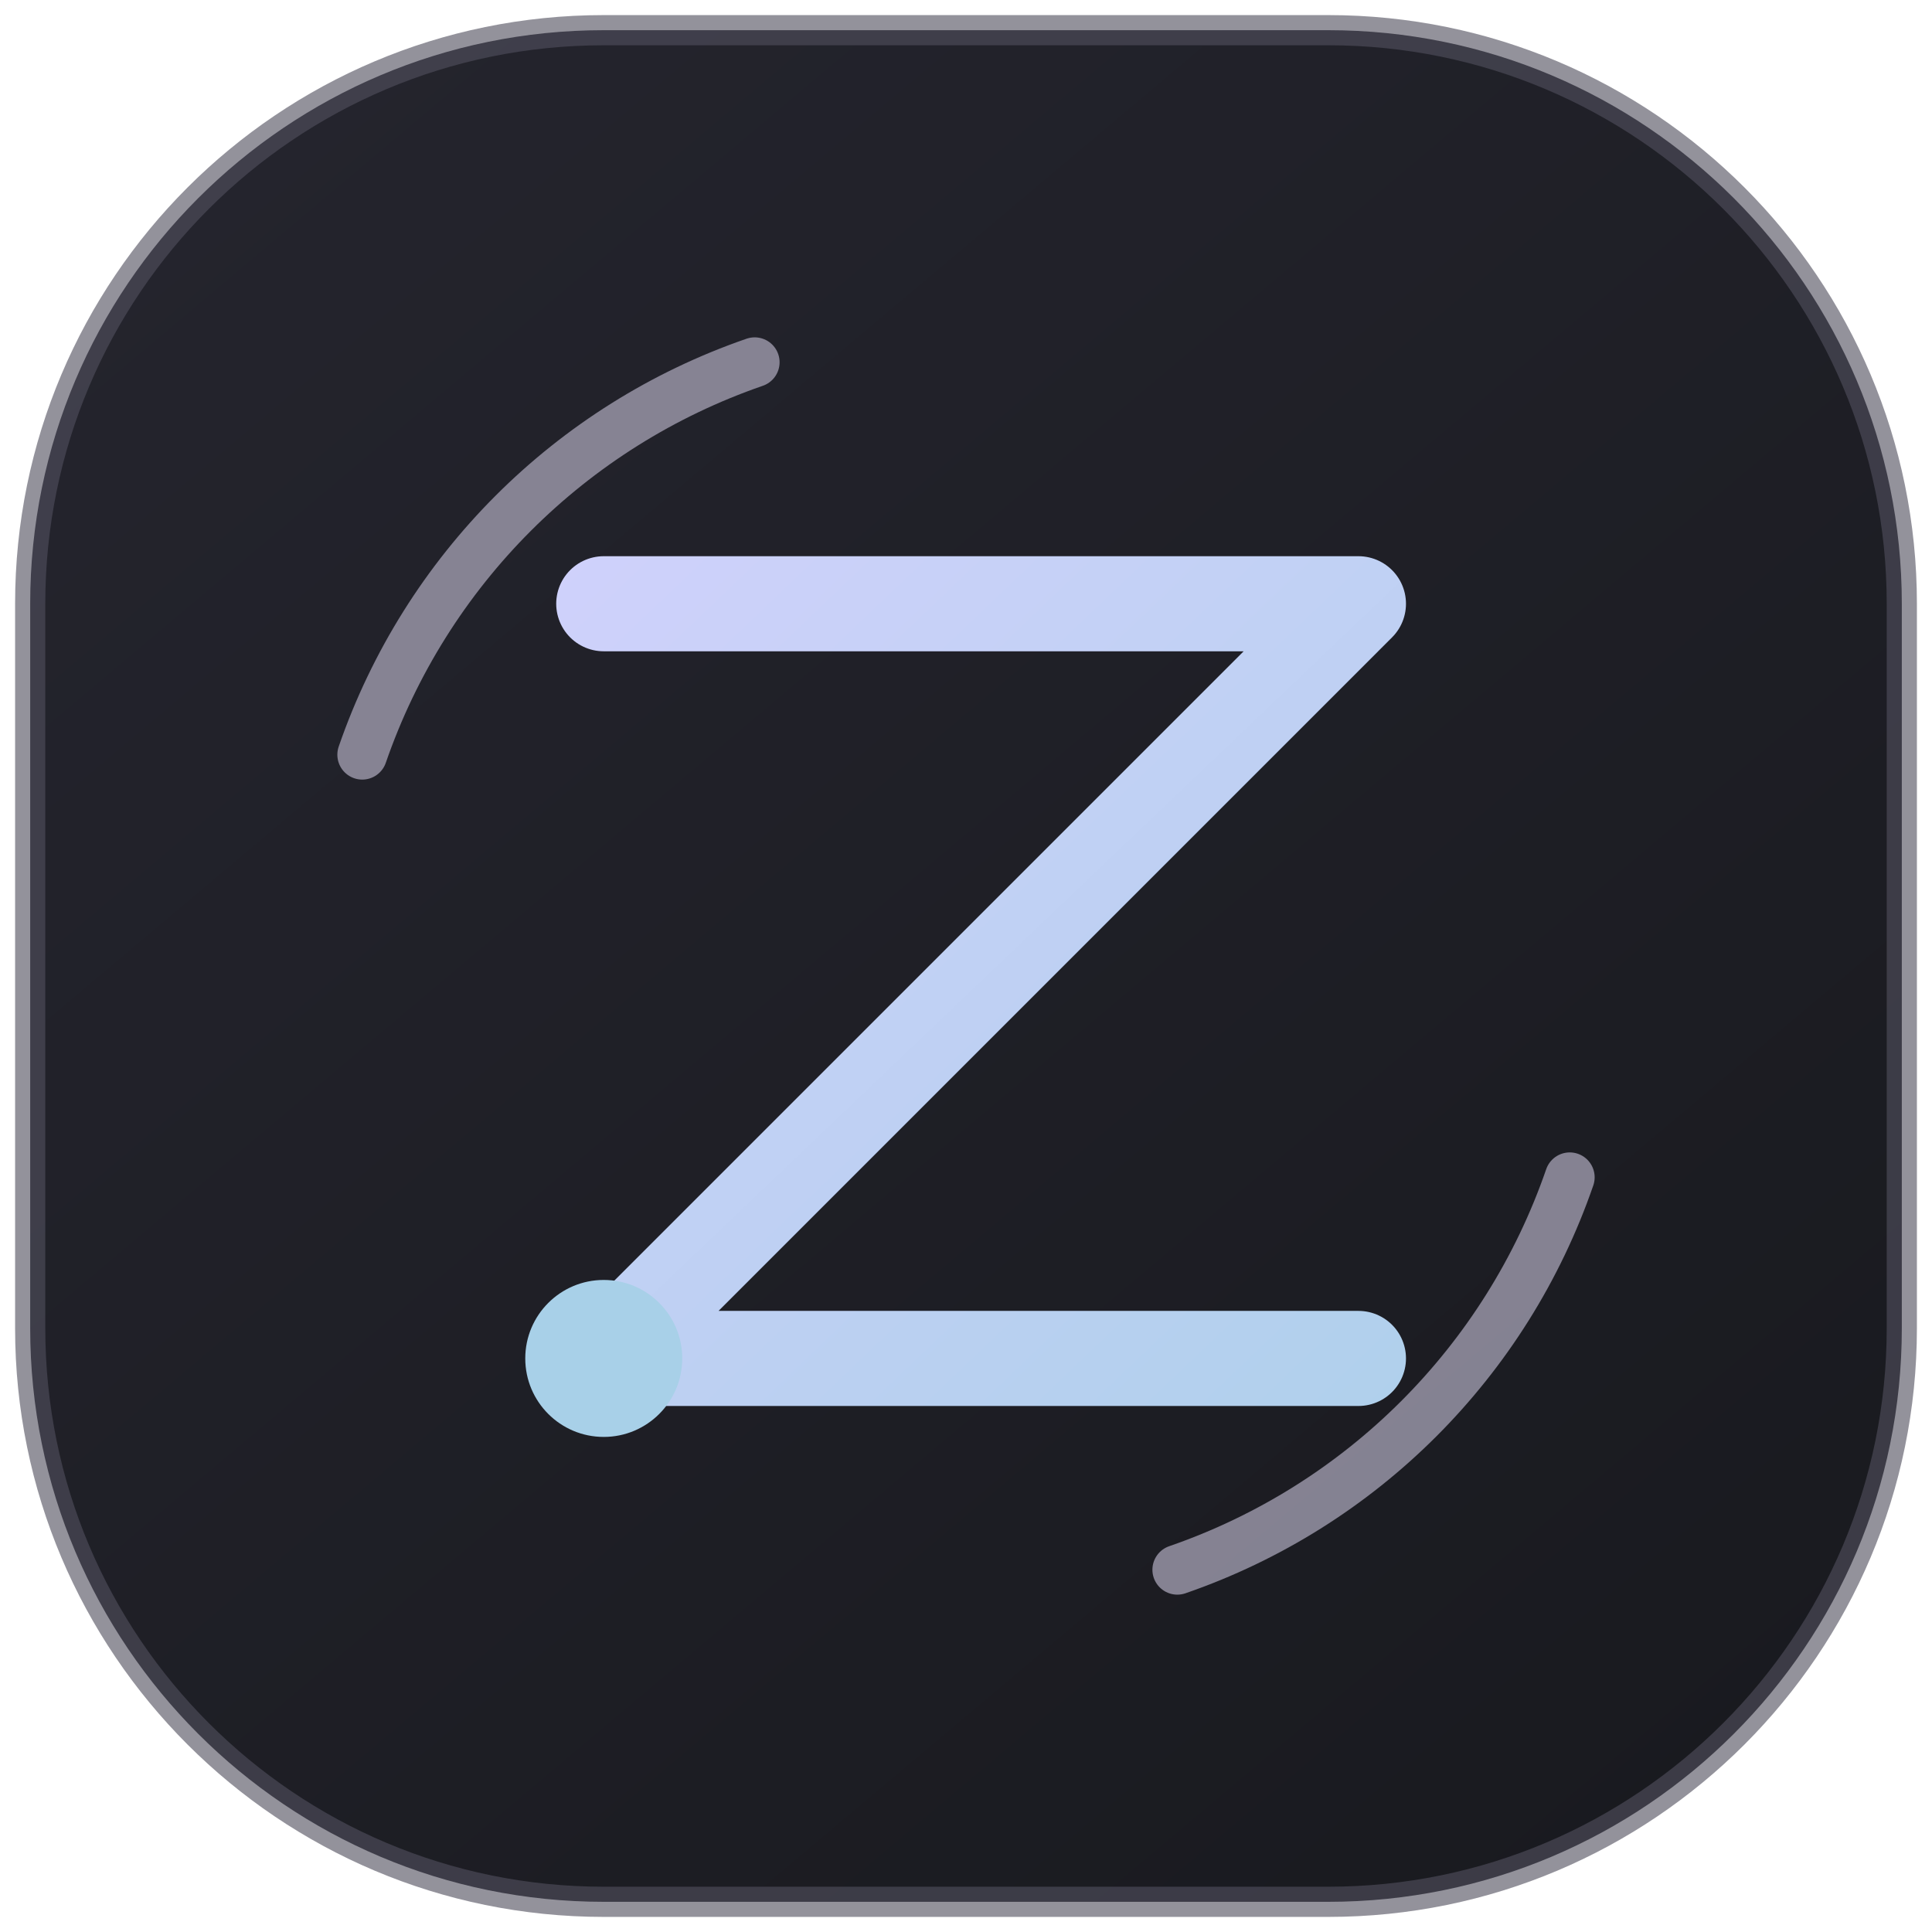
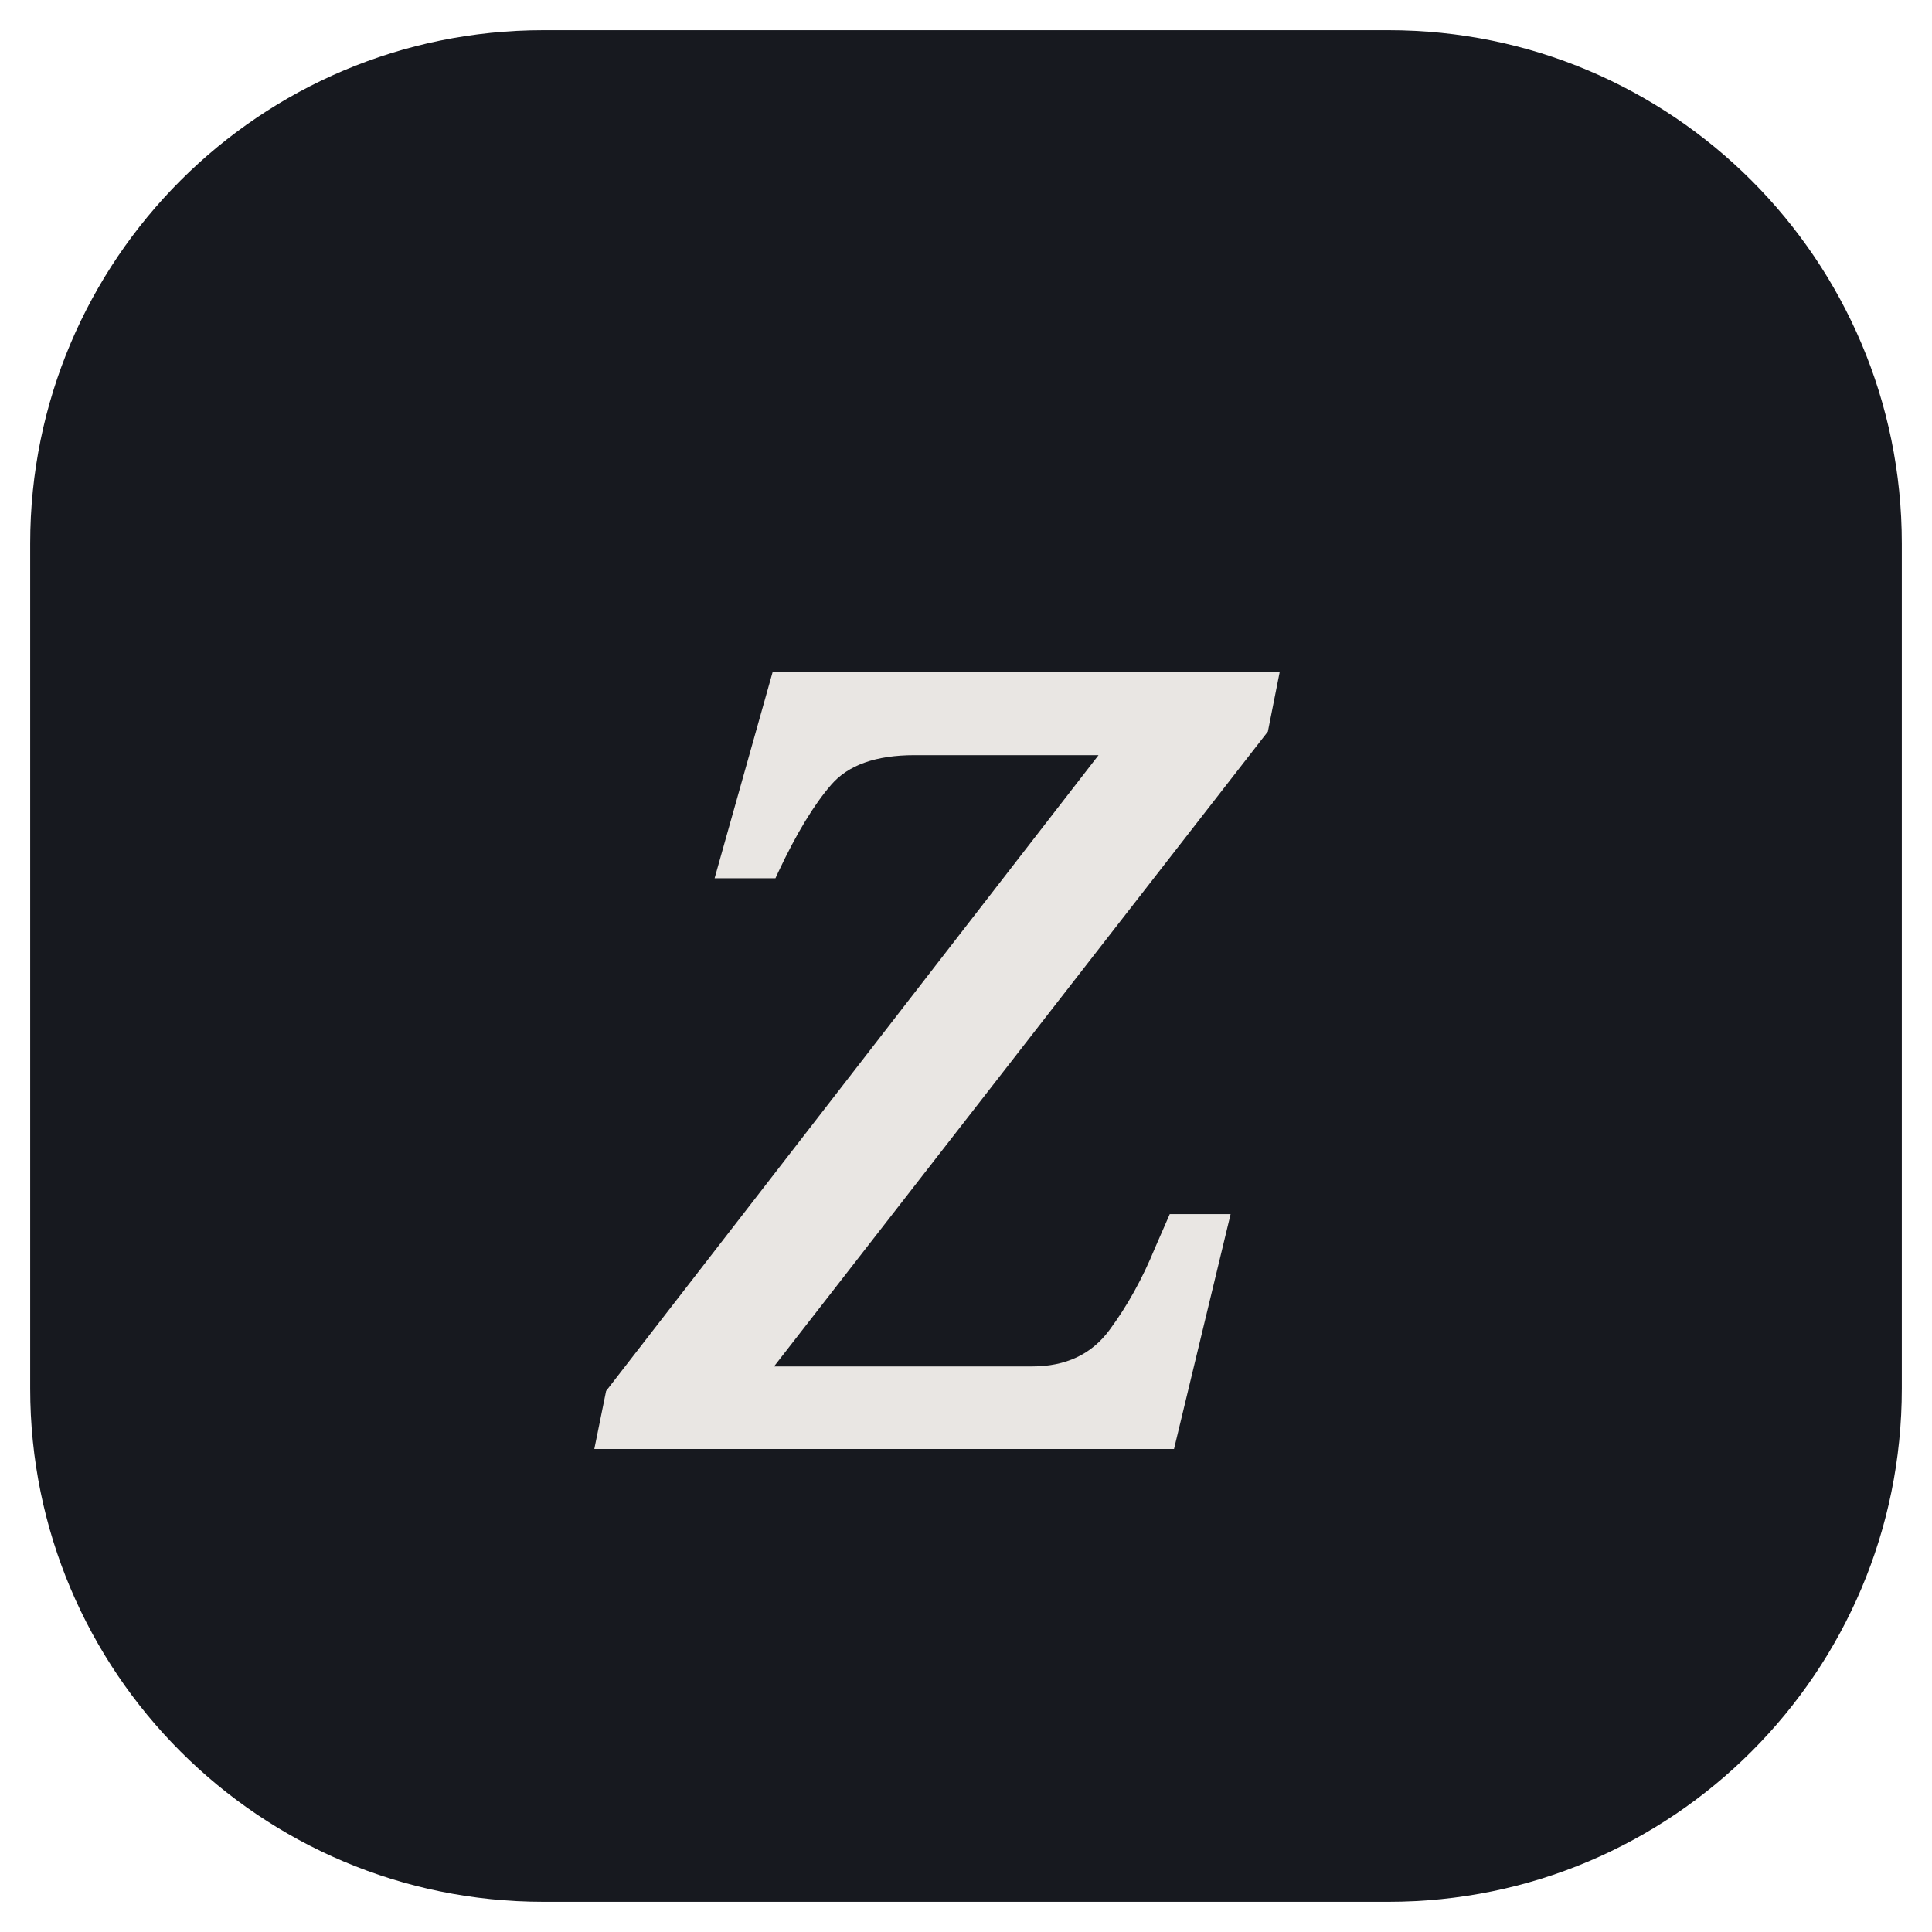
- <svg xmlns="http://www.w3.org/2000/svg" viewBox="0 0 64 64" fill="none">
-   <defs>
-     <linearGradient id="signal" x1="12" y1="11" x2="53" y2="54" gradientUnits="userSpaceOnUse">
-       <stop stop-color="#D7D1FF" />
-       <stop offset="1" stop-color="#A8D0E8" />
-     </linearGradient>
-     <linearGradient id="tile" x1="8" y1="4" x2="56" y2="61" gradientUnits="userSpaceOnUse">
-       <stop stop-color="#24242D" />
-       <stop offset="1" stop-color="#191A1F" />
-     </linearGradient>
-   </defs>
-   <rect x="1" y="1" width="62" height="62" rx="19" fill="url(#tile)" stroke="#51505E" stroke-opacity=".62" />
-   <g stroke-linecap="round" stroke-linejoin="round">
-     <path d="M12 25A21 21 0 0 1 25 12" stroke="#9F9BAE" stroke-opacity=".8" stroke-width="1.65" />
-     <path d="M39 52A21 21 0 0 0 52 39" stroke="#9F9BAE" stroke-opacity=".8" stroke-width="1.65" />
-     <path d="M20 20h25L20 45h25" stroke="url(#signal)" stroke-width="3.15" />
-   </g>
-   <circle cx="20" cy="45" r="2.6" fill="#A8D0E8" />
+ <svg xmlns="http://www.w3.org/2000/svg" viewBox="0 0 64 64" role="img" aria-labelledby="title">
+   <rect x="1" y="1" width="62" height="62" rx="17" fill="#17191f" />
+   <text x="32" y="48" text-anchor="middle" fill="#E9E6E3" font-family="Instrument Serif, Georgia, serif" font-size="48" font-style="italic">z</text>
</svg>
